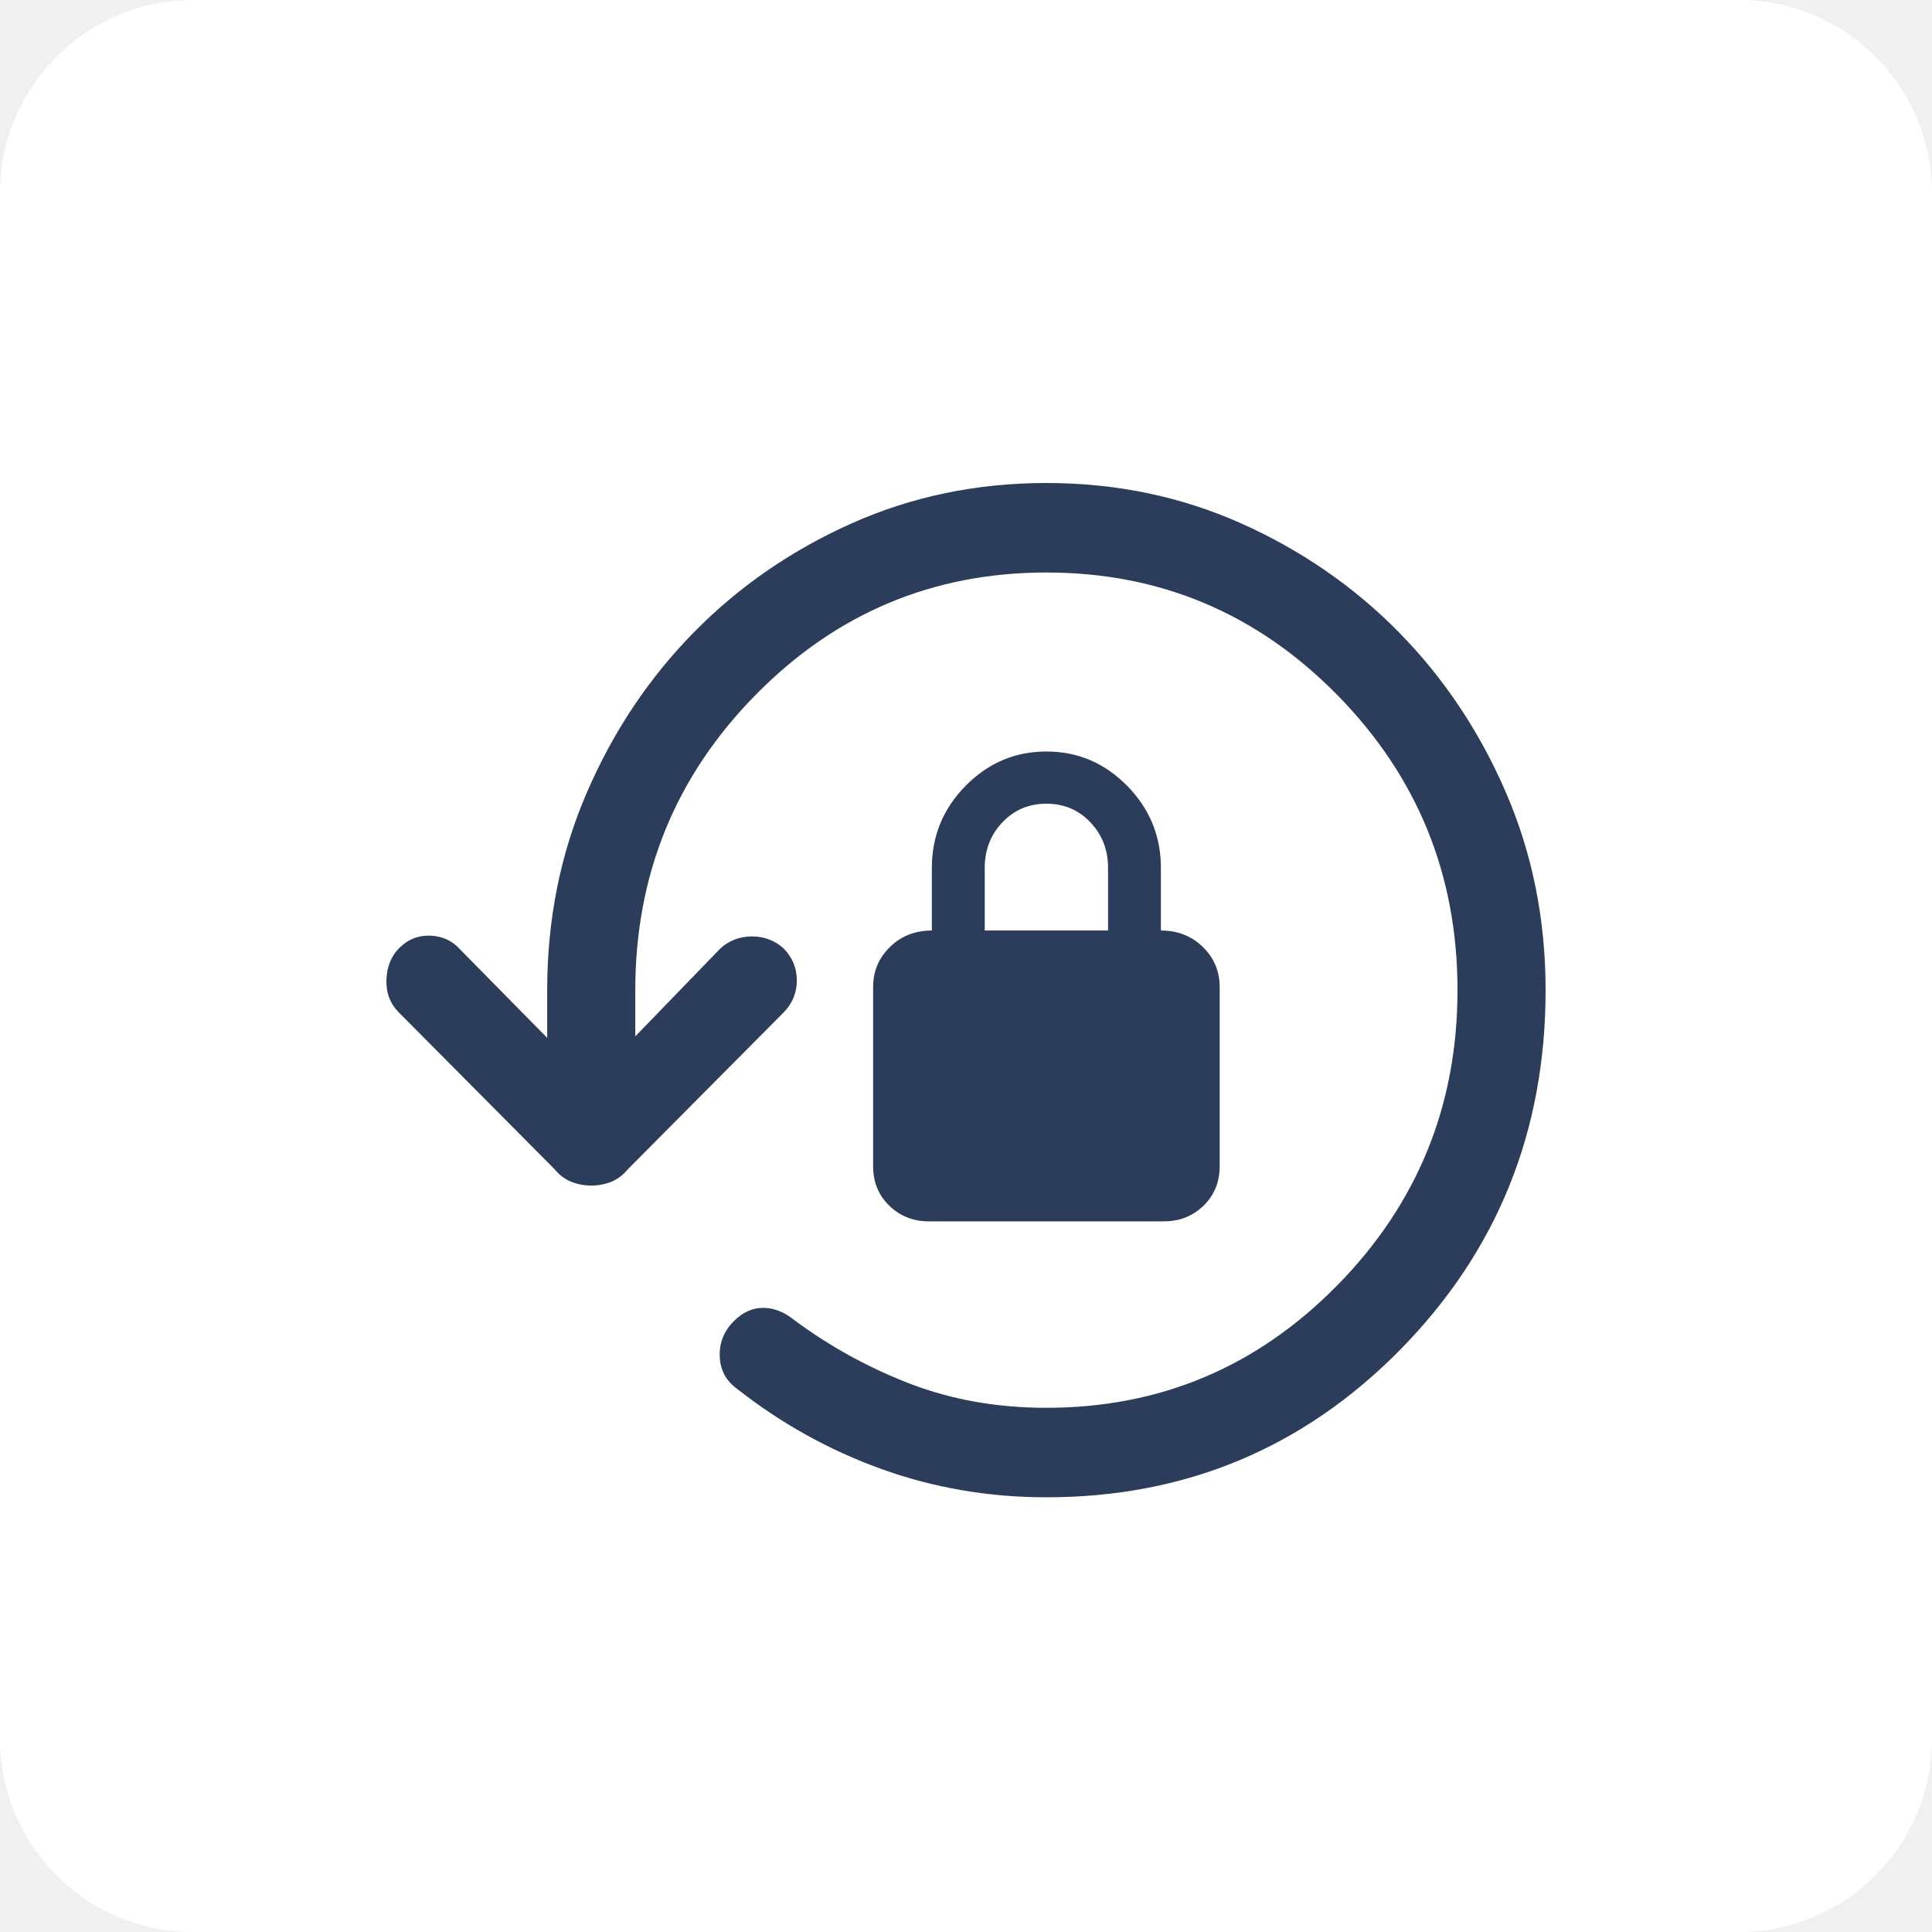
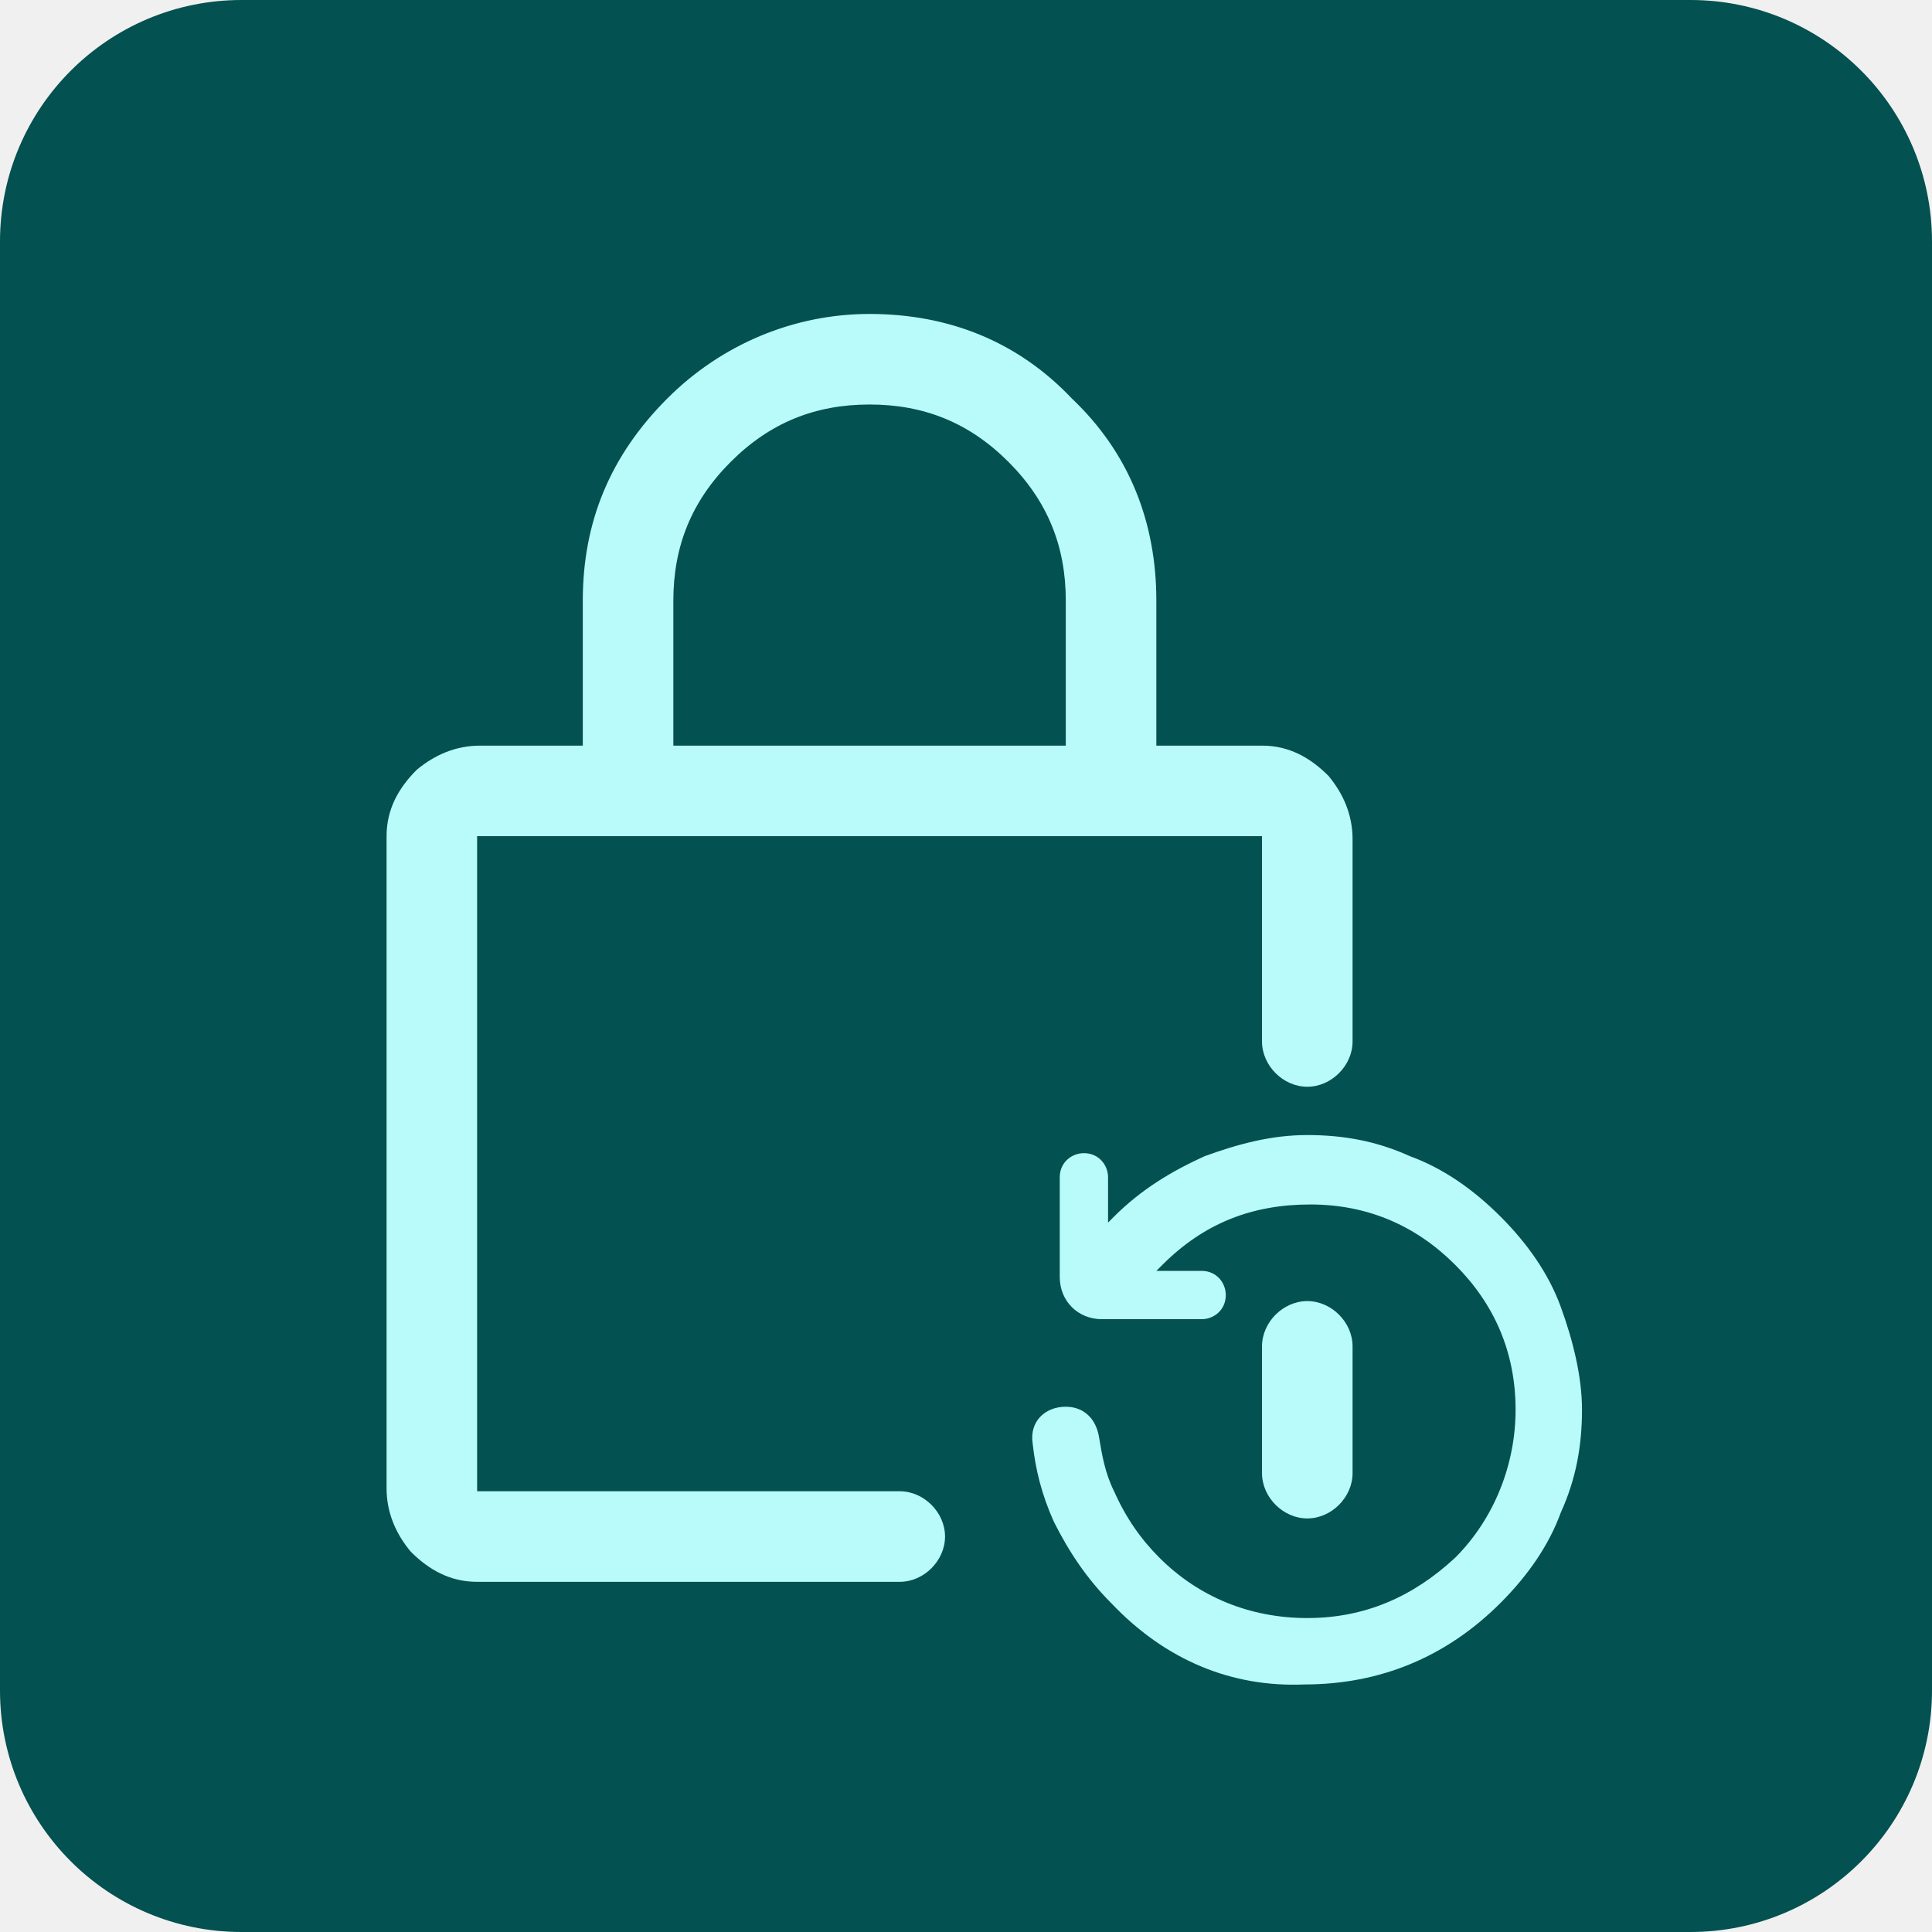
- <svg xmlns="http://www.w3.org/2000/svg" width="40" height="40" viewBox="0 0 40 40" fill="none">
-   <rect width="40" height="40" rx="4" fill="white" />
-   <mask id="mask0_1215_6876" style="mask-type:alpha" maskUnits="userSpaceOnUse" x="8" y="8" width="24" height="24">
-     <rect x="8" y="8" width="24" height="24" fill="#D9D9D9" />
-   </mask>
-   <g mask="url(#mask0_1215_6876)">
-     <path d="M21.665 31C20.469 31 19.329 30.804 18.245 30.413C17.161 30.022 16.162 29.466 15.25 28.746C15.027 28.581 14.911 28.36 14.901 28.082C14.891 27.804 14.987 27.562 15.19 27.356C15.372 27.171 15.575 27.078 15.797 27.078C16.02 27.078 16.233 27.16 16.436 27.325C17.186 27.881 17.991 28.323 18.853 28.653C19.714 28.982 20.651 29.147 21.665 29.147C24.015 29.147 26.022 28.303 27.683 26.615C29.345 24.927 30.176 22.888 30.176 20.5C30.176 18.112 29.345 16.073 27.683 14.385C26.022 12.697 24.015 11.853 21.665 11.853C19.314 11.853 17.307 12.697 15.646 14.385C13.984 16.073 13.153 18.112 13.153 20.5V21.457L14.916 19.635C15.098 19.471 15.316 19.388 15.57 19.388C15.823 19.388 16.041 19.471 16.223 19.635C16.405 19.821 16.497 20.042 16.497 20.299C16.497 20.556 16.405 20.778 16.223 20.963L13.001 24.206C12.899 24.329 12.783 24.417 12.652 24.469C12.52 24.52 12.383 24.546 12.241 24.546C12.099 24.546 11.962 24.52 11.83 24.469C11.699 24.417 11.582 24.329 11.481 24.206L8.259 20.963C8.076 20.778 7.99 20.552 8.001 20.284C8.011 20.016 8.097 19.8 8.259 19.635C8.441 19.45 8.659 19.362 8.913 19.372C9.166 19.383 9.373 19.481 9.535 19.666L11.329 21.488V20.5C11.329 19.038 11.602 17.674 12.15 16.409C12.697 15.142 13.437 14.035 14.369 13.088C15.301 12.141 16.39 11.39 17.637 10.834C18.883 10.278 20.226 10 21.665 10C23.103 10 24.446 10.278 25.692 10.834C26.938 11.39 28.028 12.141 28.96 13.088C29.892 14.035 30.632 15.142 31.179 16.409C31.726 17.674 32 19.038 32 20.5C32 23.424 30.997 25.904 28.991 27.943C26.984 29.981 24.542 31 21.665 31ZM19.233 25.287C18.908 25.287 18.635 25.179 18.412 24.963C18.189 24.747 18.077 24.474 18.077 24.144V20.438C18.077 20.109 18.194 19.831 18.428 19.604C18.66 19.378 18.949 19.265 19.293 19.265V17.968C19.293 17.309 19.526 16.743 19.992 16.269C20.459 15.796 21.016 15.559 21.665 15.559C22.313 15.559 22.87 15.796 23.336 16.269C23.802 16.743 24.035 17.309 24.035 17.968V19.265C24.38 19.265 24.669 19.378 24.902 19.604C25.135 19.831 25.252 20.109 25.252 20.438V24.144C25.252 24.474 25.14 24.747 24.917 24.963C24.694 25.179 24.421 25.287 24.096 25.287H19.233ZM20.388 19.265H22.941V17.968C22.941 17.597 22.82 17.283 22.576 17.026C22.333 16.769 22.029 16.64 21.665 16.64C21.3 16.64 20.996 16.769 20.753 17.026C20.509 17.283 20.388 17.597 20.388 17.968V19.265Z" fill="#2C3D5B" />
+ <svg xmlns="http://www.w3.org/2000/svg" viewBox="0 0 32 32" fill="none">
+   <rect x="0.5" y="0.5" width="31" height="31" rx="3.5" stroke="#035150" fill="#035150" />
+   <g transform="matrix(1, 0, 0, 1, -4.097201, -3.3)">
+     <path d="M19 28H12V17.15H25V20.55C25 20.95 25.35 21.3 25.75 21.3C26.15 21.3 26.5 20.95 26.5 20.55V17.2C26.5 16.8 26.35 16.45 26.1 16.15C25.8 15.85 25.45 15.65 25 15.65H23.25V13.25C23.25 11.95 22.8 10.8 21.85 9.9C20.95 8.95 19.8 8.5 18.5 8.5C17.25 8.5 16.05 9 15.15 9.9C14.2 10.85 13.75 11.95 13.75 13.25V15.65H12.05C11.65 15.65 11.3 15.8 11 16.05C10.7 16.35 10.5 16.7 10.5 17.15V27.95C10.5 28.35 10.65 28.7 10.9 29C11.2 29.3 11.55 29.5 12 29.5H19C19.4 29.5 19.75 29.15 19.75 28.75C19.75 28.35 19.4 28 19 28ZM15.25 13.25C15.25 12.35 15.55 11.6 16.2 10.95C16.85 10.3 17.6 10 18.5 10C19.4 10 20.15 10.3 20.8 10.95C21.45 11.6 21.75 12.35 21.75 13.25V15.65H15.25V13.25Z" fill="#B8FBFA" />
+     <path d="M26.5 25.6C26.5 25.2 26.15 24.85 25.75 24.85C25.35 24.85 25 25.2 25 25.6V27.7C25 28.1 25.35 28.45 25.75 28.45C26.15 28.45 26.5 28.1 26.5 27.7V25.6Z" fill="#B8FBFA" />
+     <path d="M22.5 29.85C22.1 29.45 21.8 29 21.55 28.5C21.35 28.05 21.25 27.65 21.2 27.2C21.15 26.85 21.4 26.6 21.75 26.6C22.05 26.6 22.25 26.8 22.3 27.1C22.35 27.4 22.4 27.7 22.55 28C22.75 28.45 23 28.8 23.3 29.1C23.95 29.75 24.8 30.1 25.75 30.1C26.7 30.1 27.5 29.75 28.2 29.1C28.85 28.45 29.2 27.55 29.2 26.65C29.2 25.7 28.85 24.9 28.2 24.25C27.55 23.6 26.75 23.25 25.8 23.25C24.85 23.25 24.05 23.55 23.35 24.25L23.25 24.35H24C24.25 24.35 24.4 24.55 24.4 24.75C24.4 25 24.2 25.15 24 25.15H22.35C21.95 25.15 21.65 24.85 21.65 24.45V22.8C21.65 22.55 21.85 22.4 22.05 22.4C22.3 22.4 22.45 22.6 22.45 22.8V23.55L22.55 23.45C23 23 23.5 22.7 24.05 22.45C24.6 22.25 25.15 22.1 25.75 22.1C26.35 22.1 26.9 22.2 27.45 22.45C28 22.65 28.5 23 28.95 23.45C29.4 23.9 29.75 24.4 29.95 24.95C30.15 25.5 30.3 26.1 30.3 26.65C30.3 27.25 30.2 27.8 29.95 28.35C29.75 28.9 29.4 29.4 28.95 29.85C28.05 30.75 26.95 31.2 25.7 31.2C24.5 31.25 23.4 30.8 22.5 29.85Z" fill="#B8FBFA" />
  </g>
</svg>
